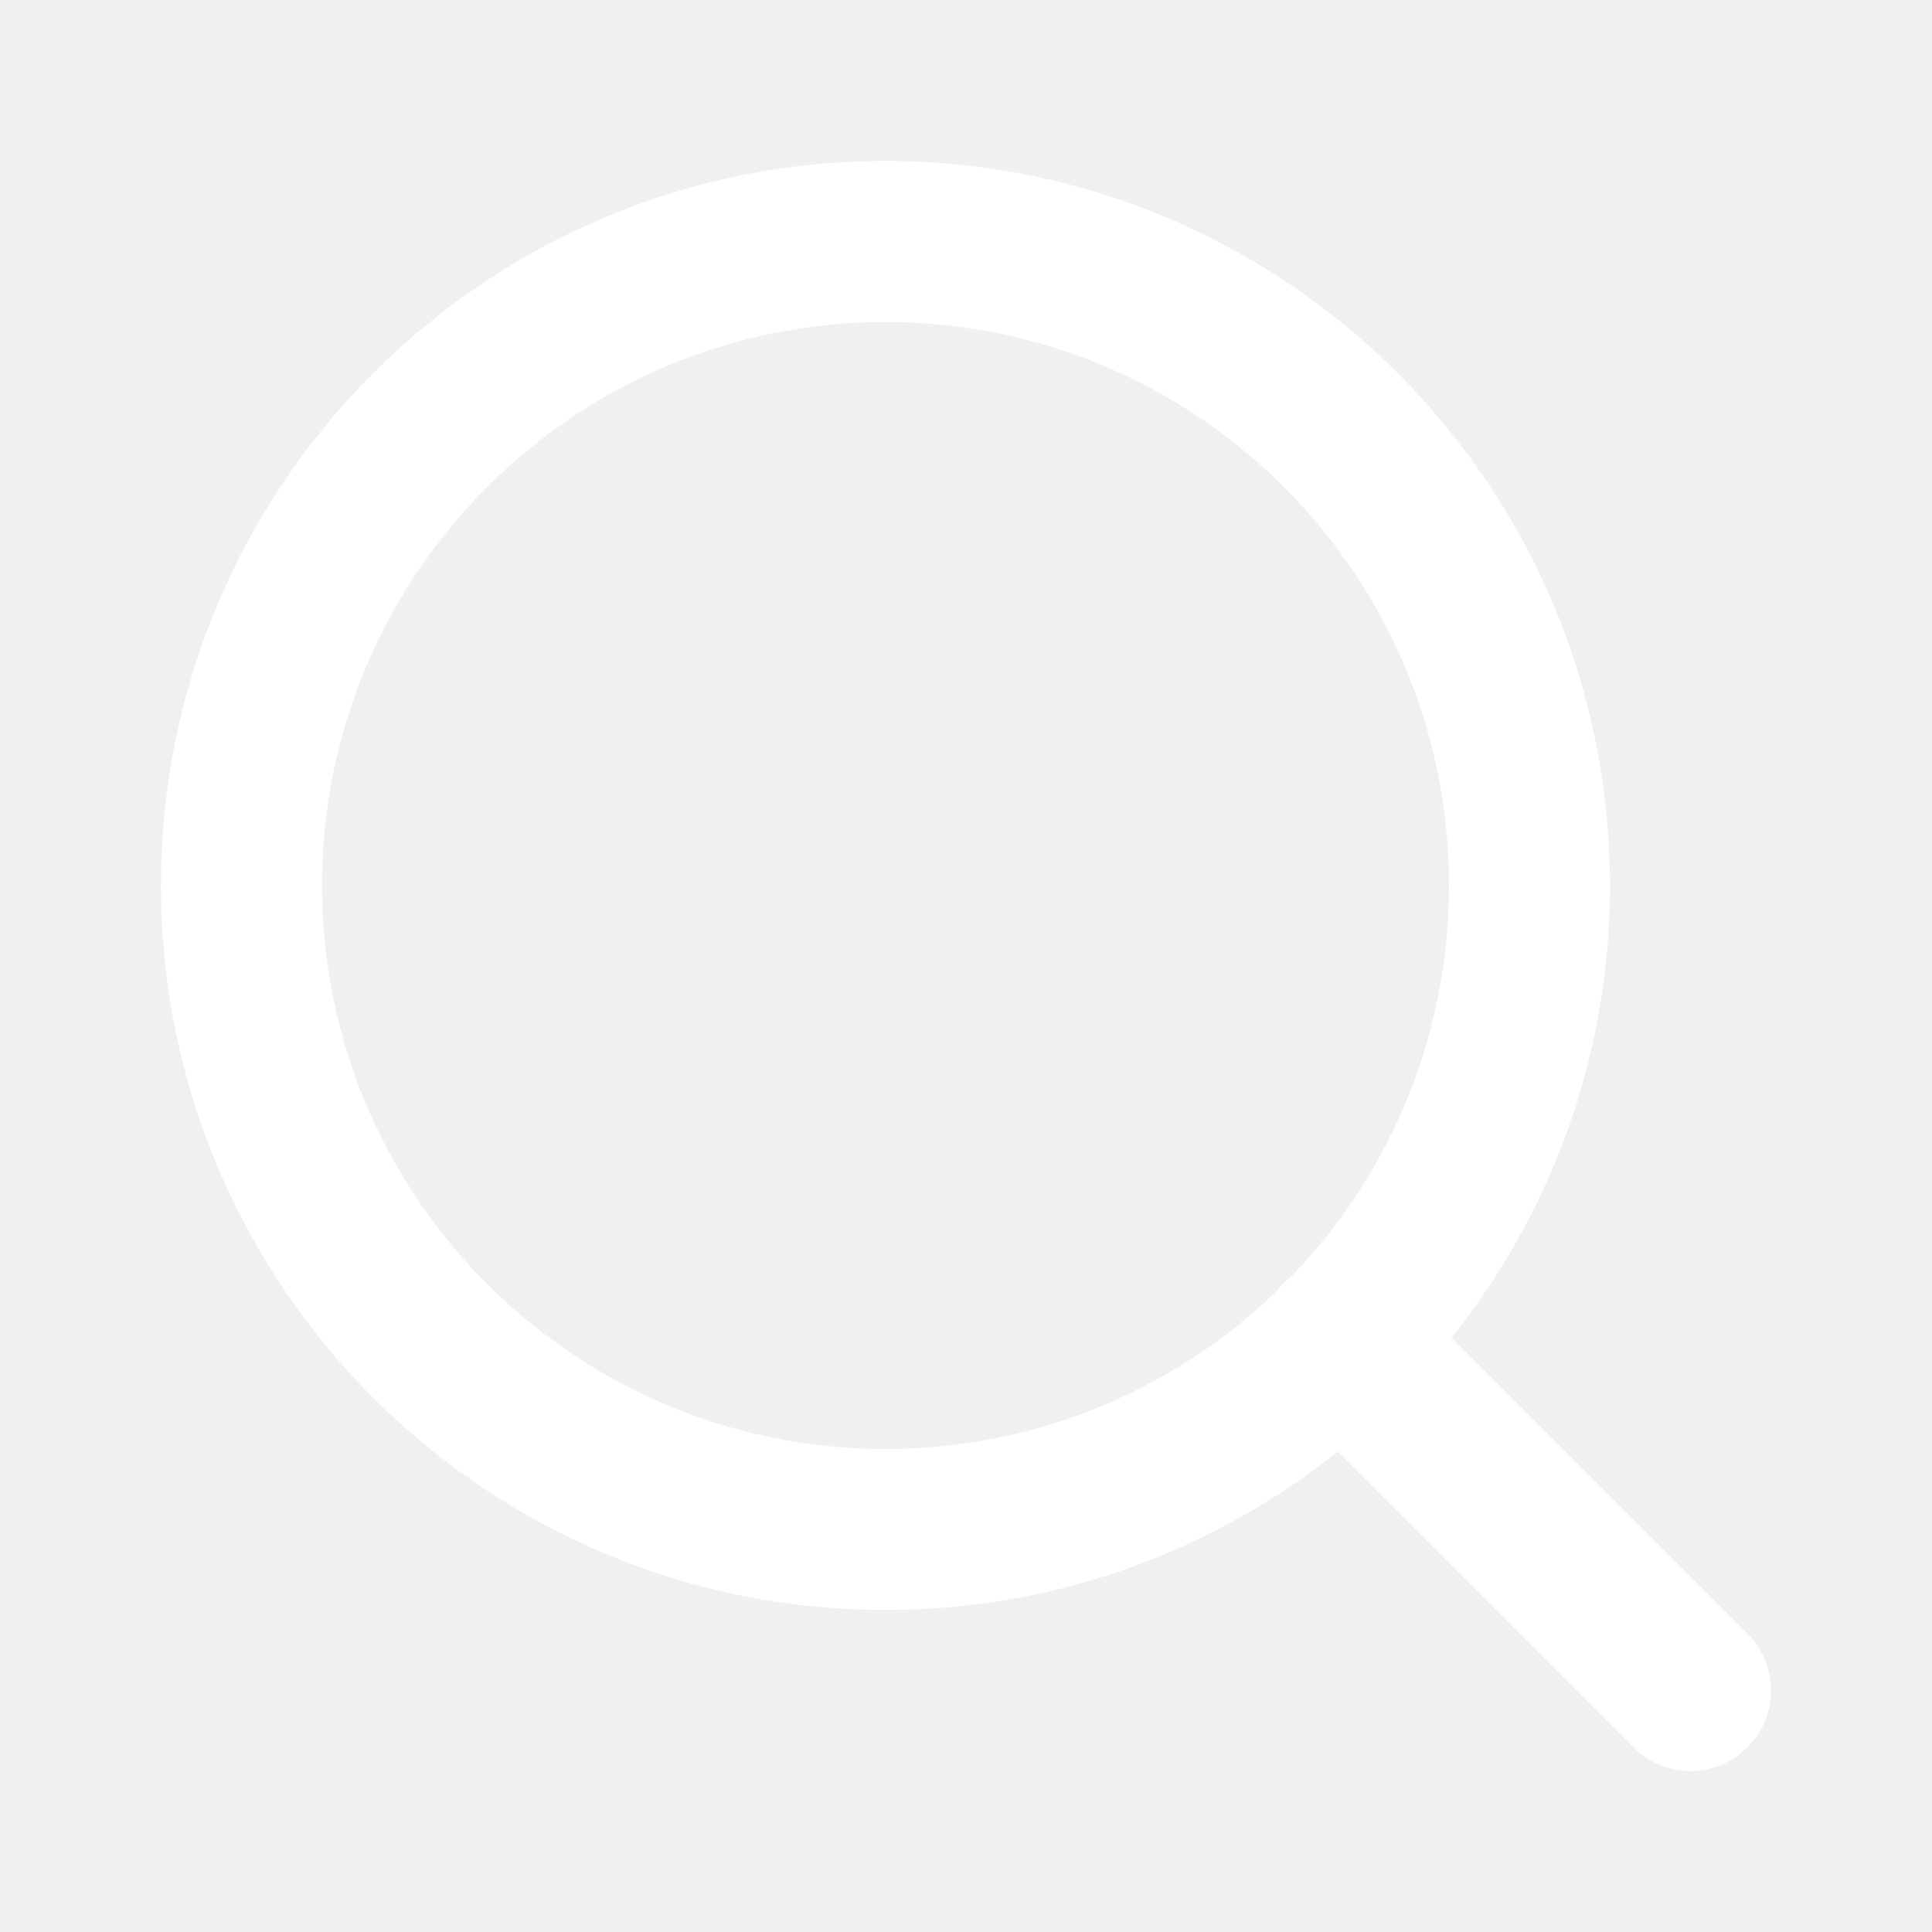
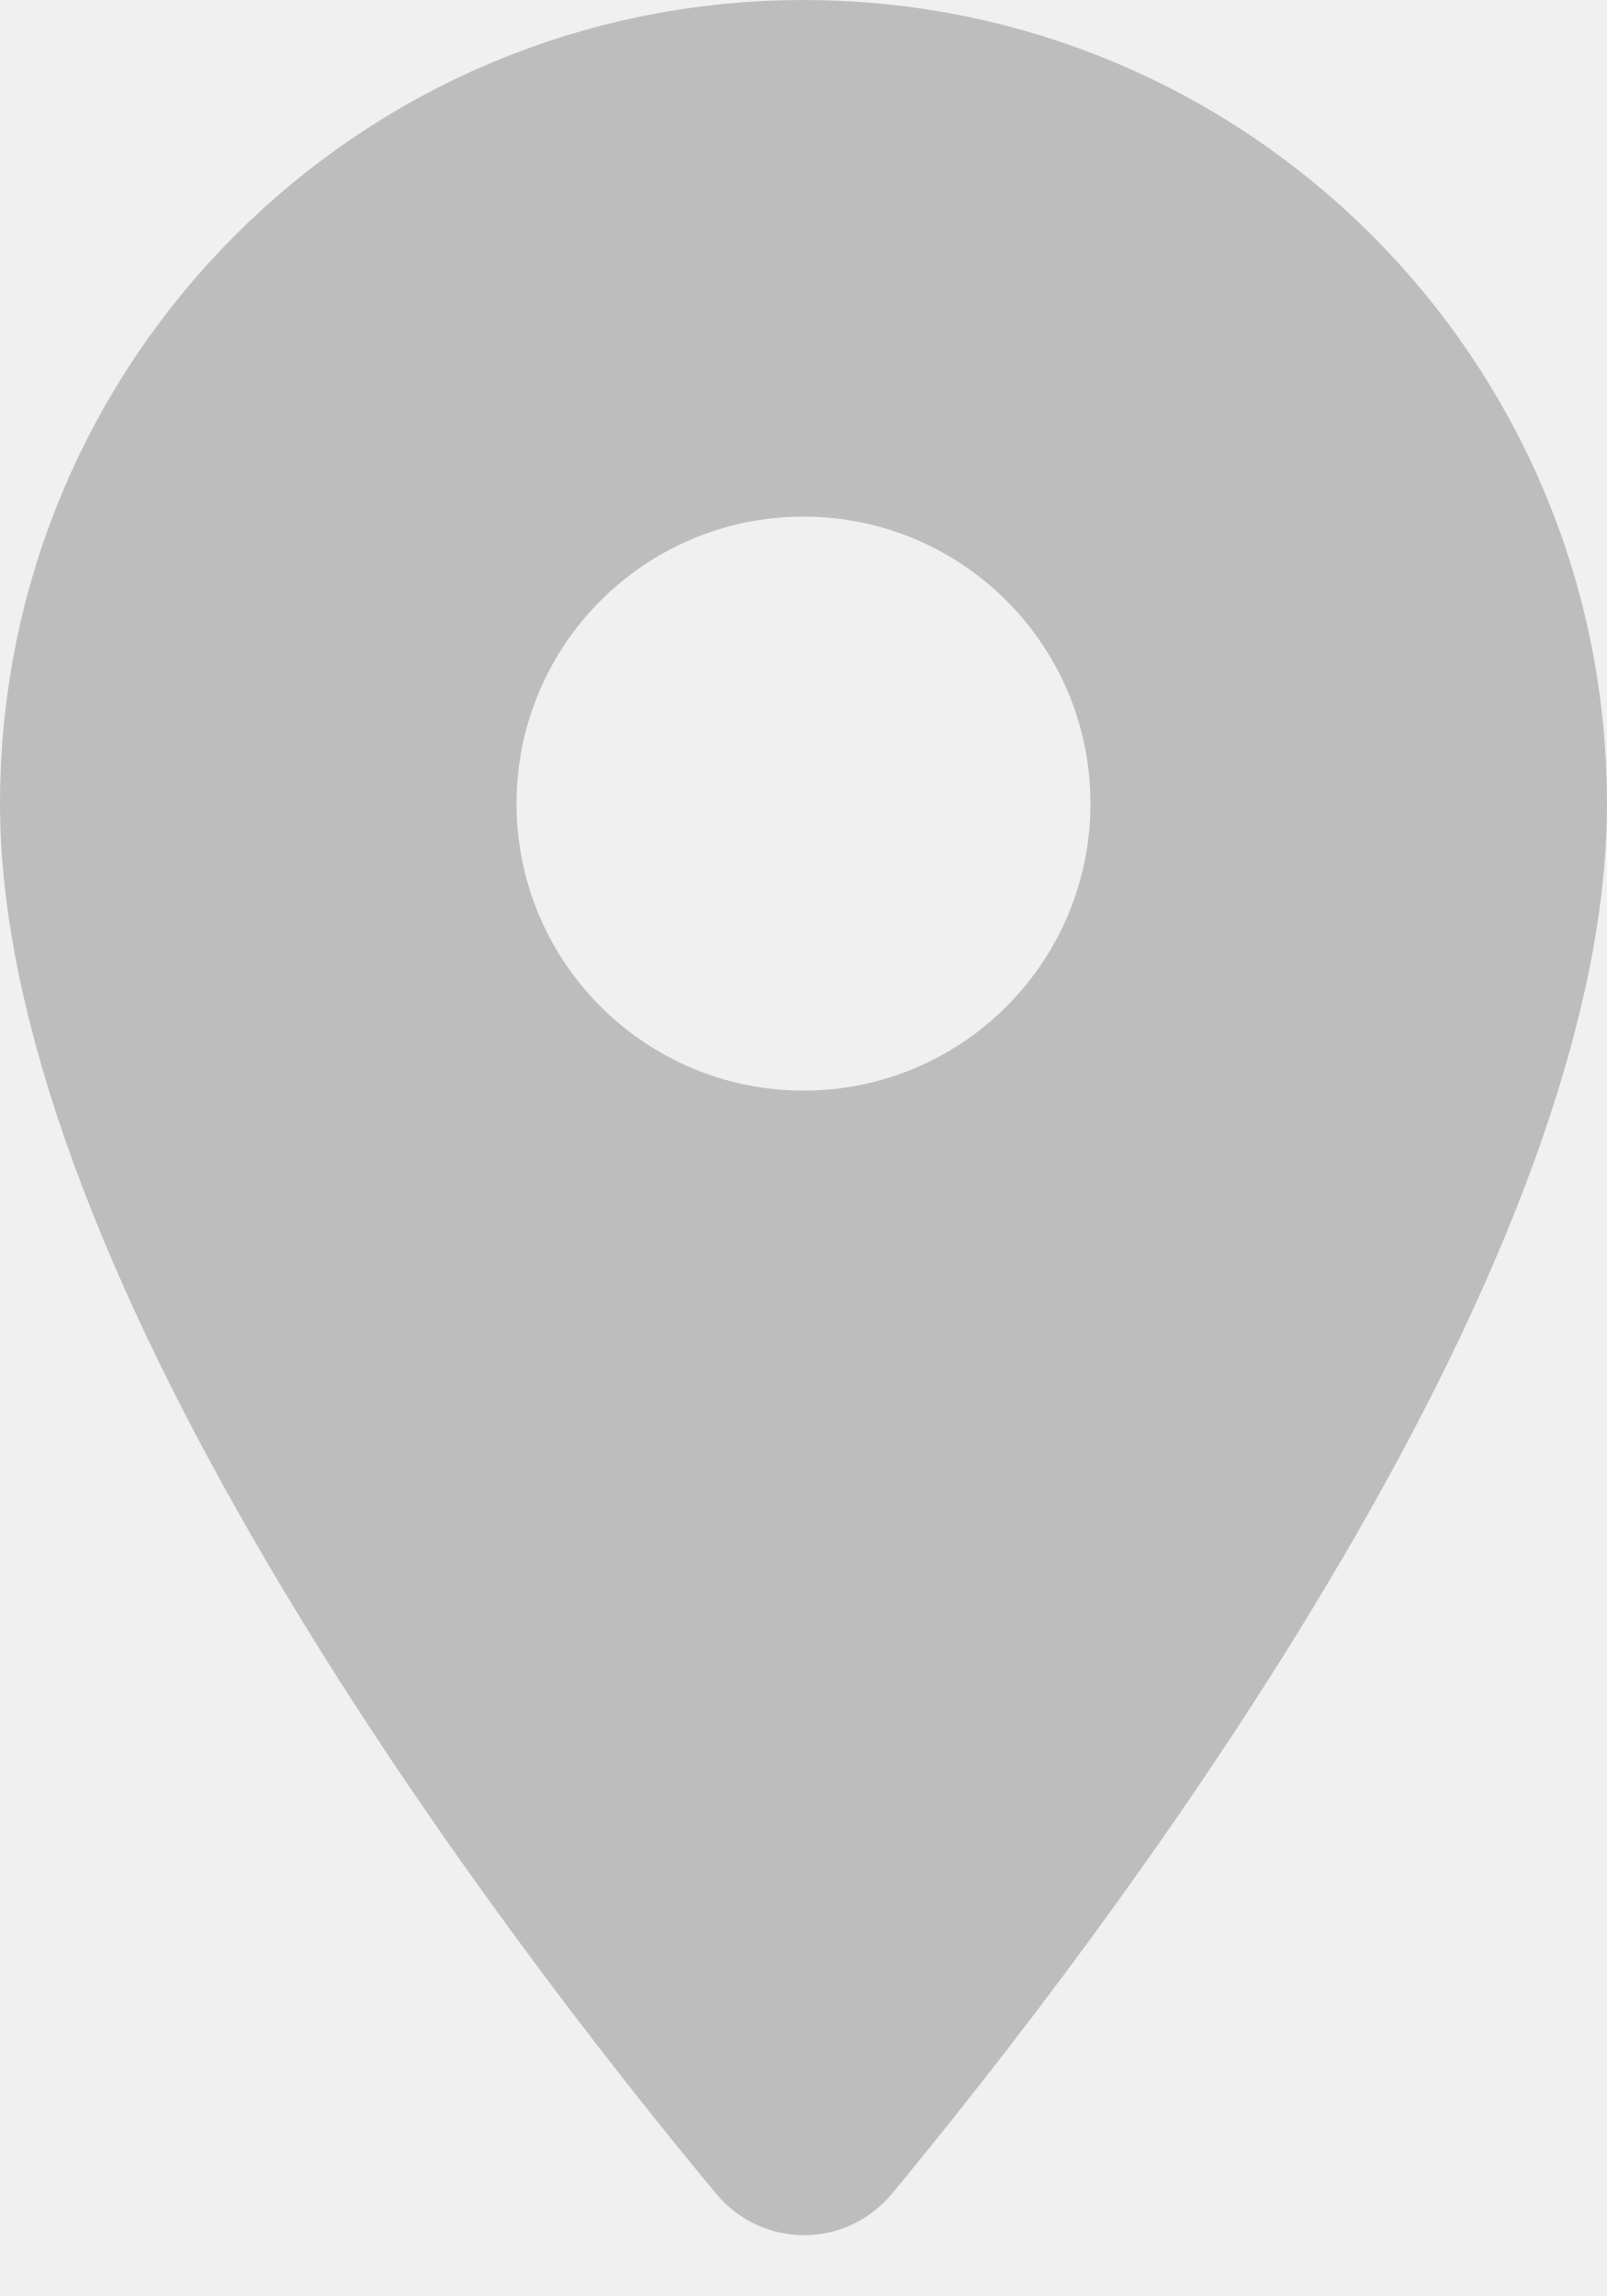
- <svg xmlns="http://www.w3.org/2000/svg" width="16" height="16" viewBox="0 0 16 16" fill="none">
-   <path fill-rule="evenodd" clip-rule="evenodd" d="M7.333 2.667C4.756 2.667 2.667 4.756 2.667 7.333C2.667 9.911 4.756 12 7.333 12C9.911 12 12 9.911 12 7.333C12 4.756 9.911 2.667 7.333 2.667ZM1.333 7.333C1.333 4.02 4.02 1.333 7.333 1.333C10.647 1.333 13.333 4.02 13.333 7.333C13.333 10.647 10.647 13.333 7.333 13.333C4.02 13.333 1.333 10.647 1.333 7.333Z" fill="white" />
-   <path fill-rule="evenodd" clip-rule="evenodd" d="M10.629 10.629C10.889 10.368 11.311 10.368 11.571 10.629L14.471 13.529C14.732 13.789 14.732 14.211 14.471 14.471C14.211 14.732 13.789 14.732 13.529 14.471L10.629 11.571C10.368 11.311 10.368 10.889 10.629 10.629Z" fill="white" />
+ <svg xmlns="http://www.w3.org/2000/svg" width="14" height="20" fill="none">
+   <path d="M7 0C3.13 0 0 3.13 0 7c0 4.17 4.42 9.92 6.24 12.11.4.48 1.13.48 1.53 0C9.58 16.92 14 11.17 14 7c0-3.87-3.13-7-7-7zm0 9.5a2.5 2.5 0 1 1 0-5 2.5 2.5 0 0 1 0 5z" fill="#BDBDBD" />
</svg>
